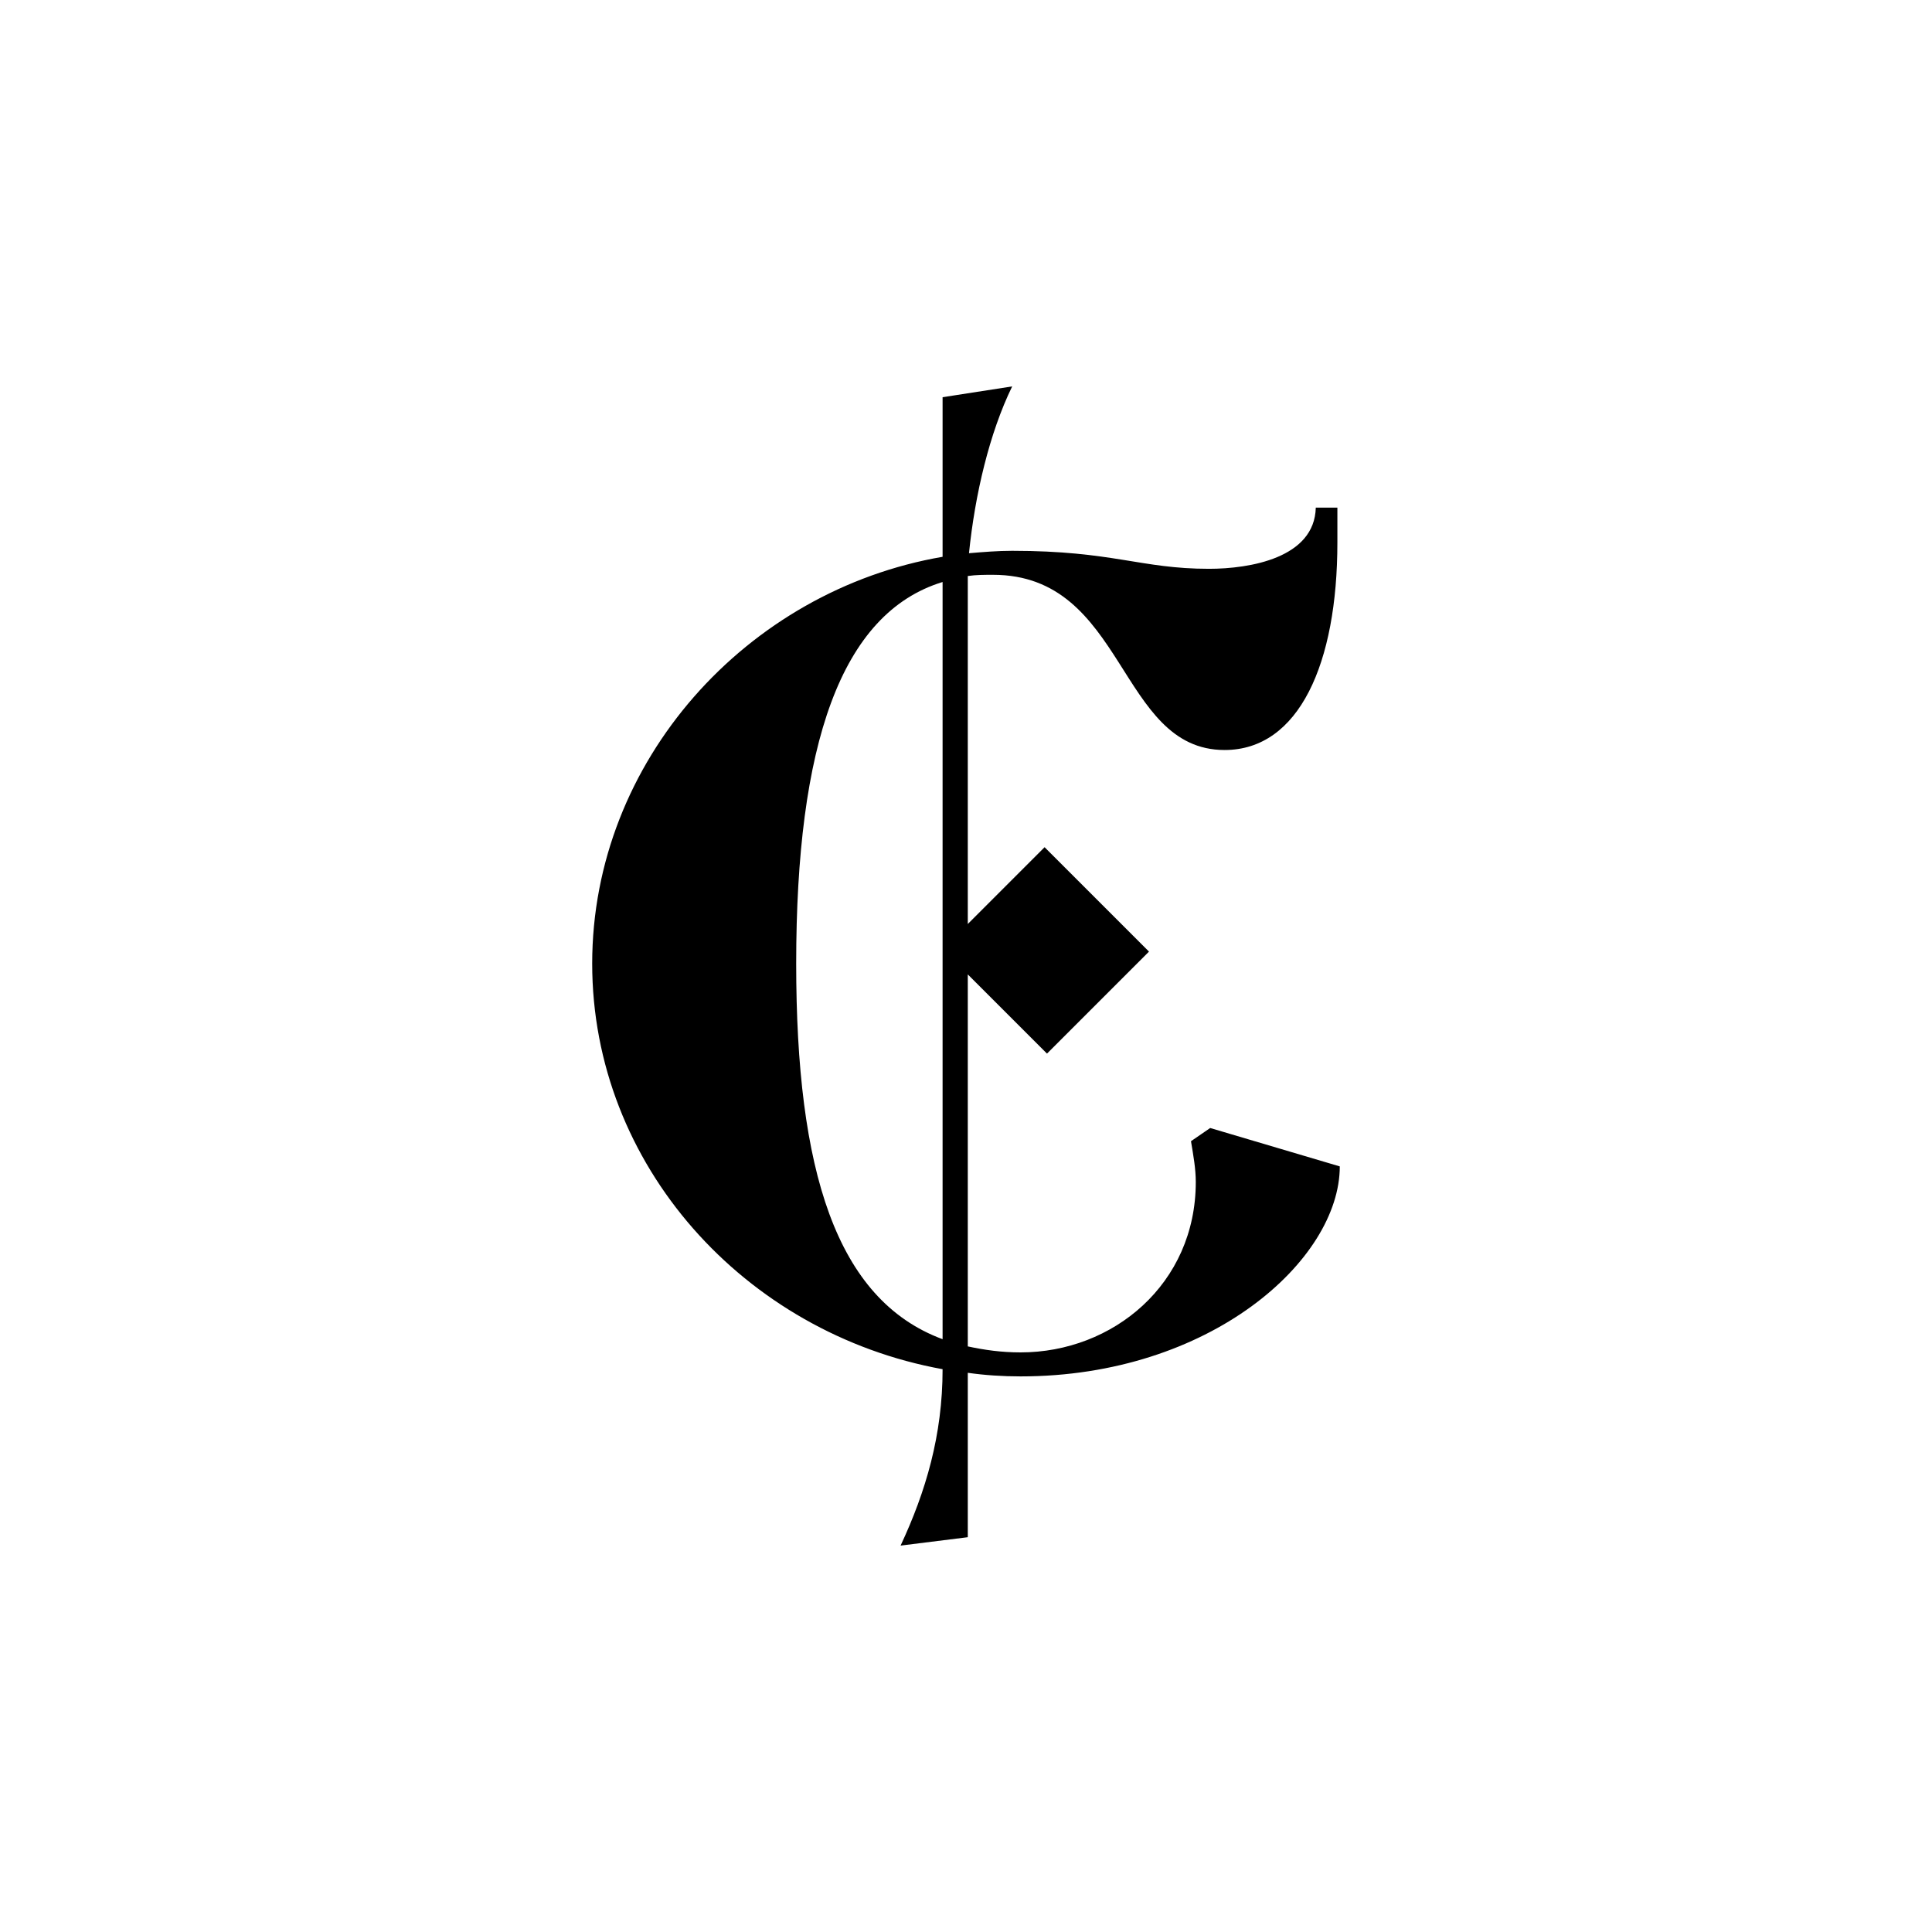
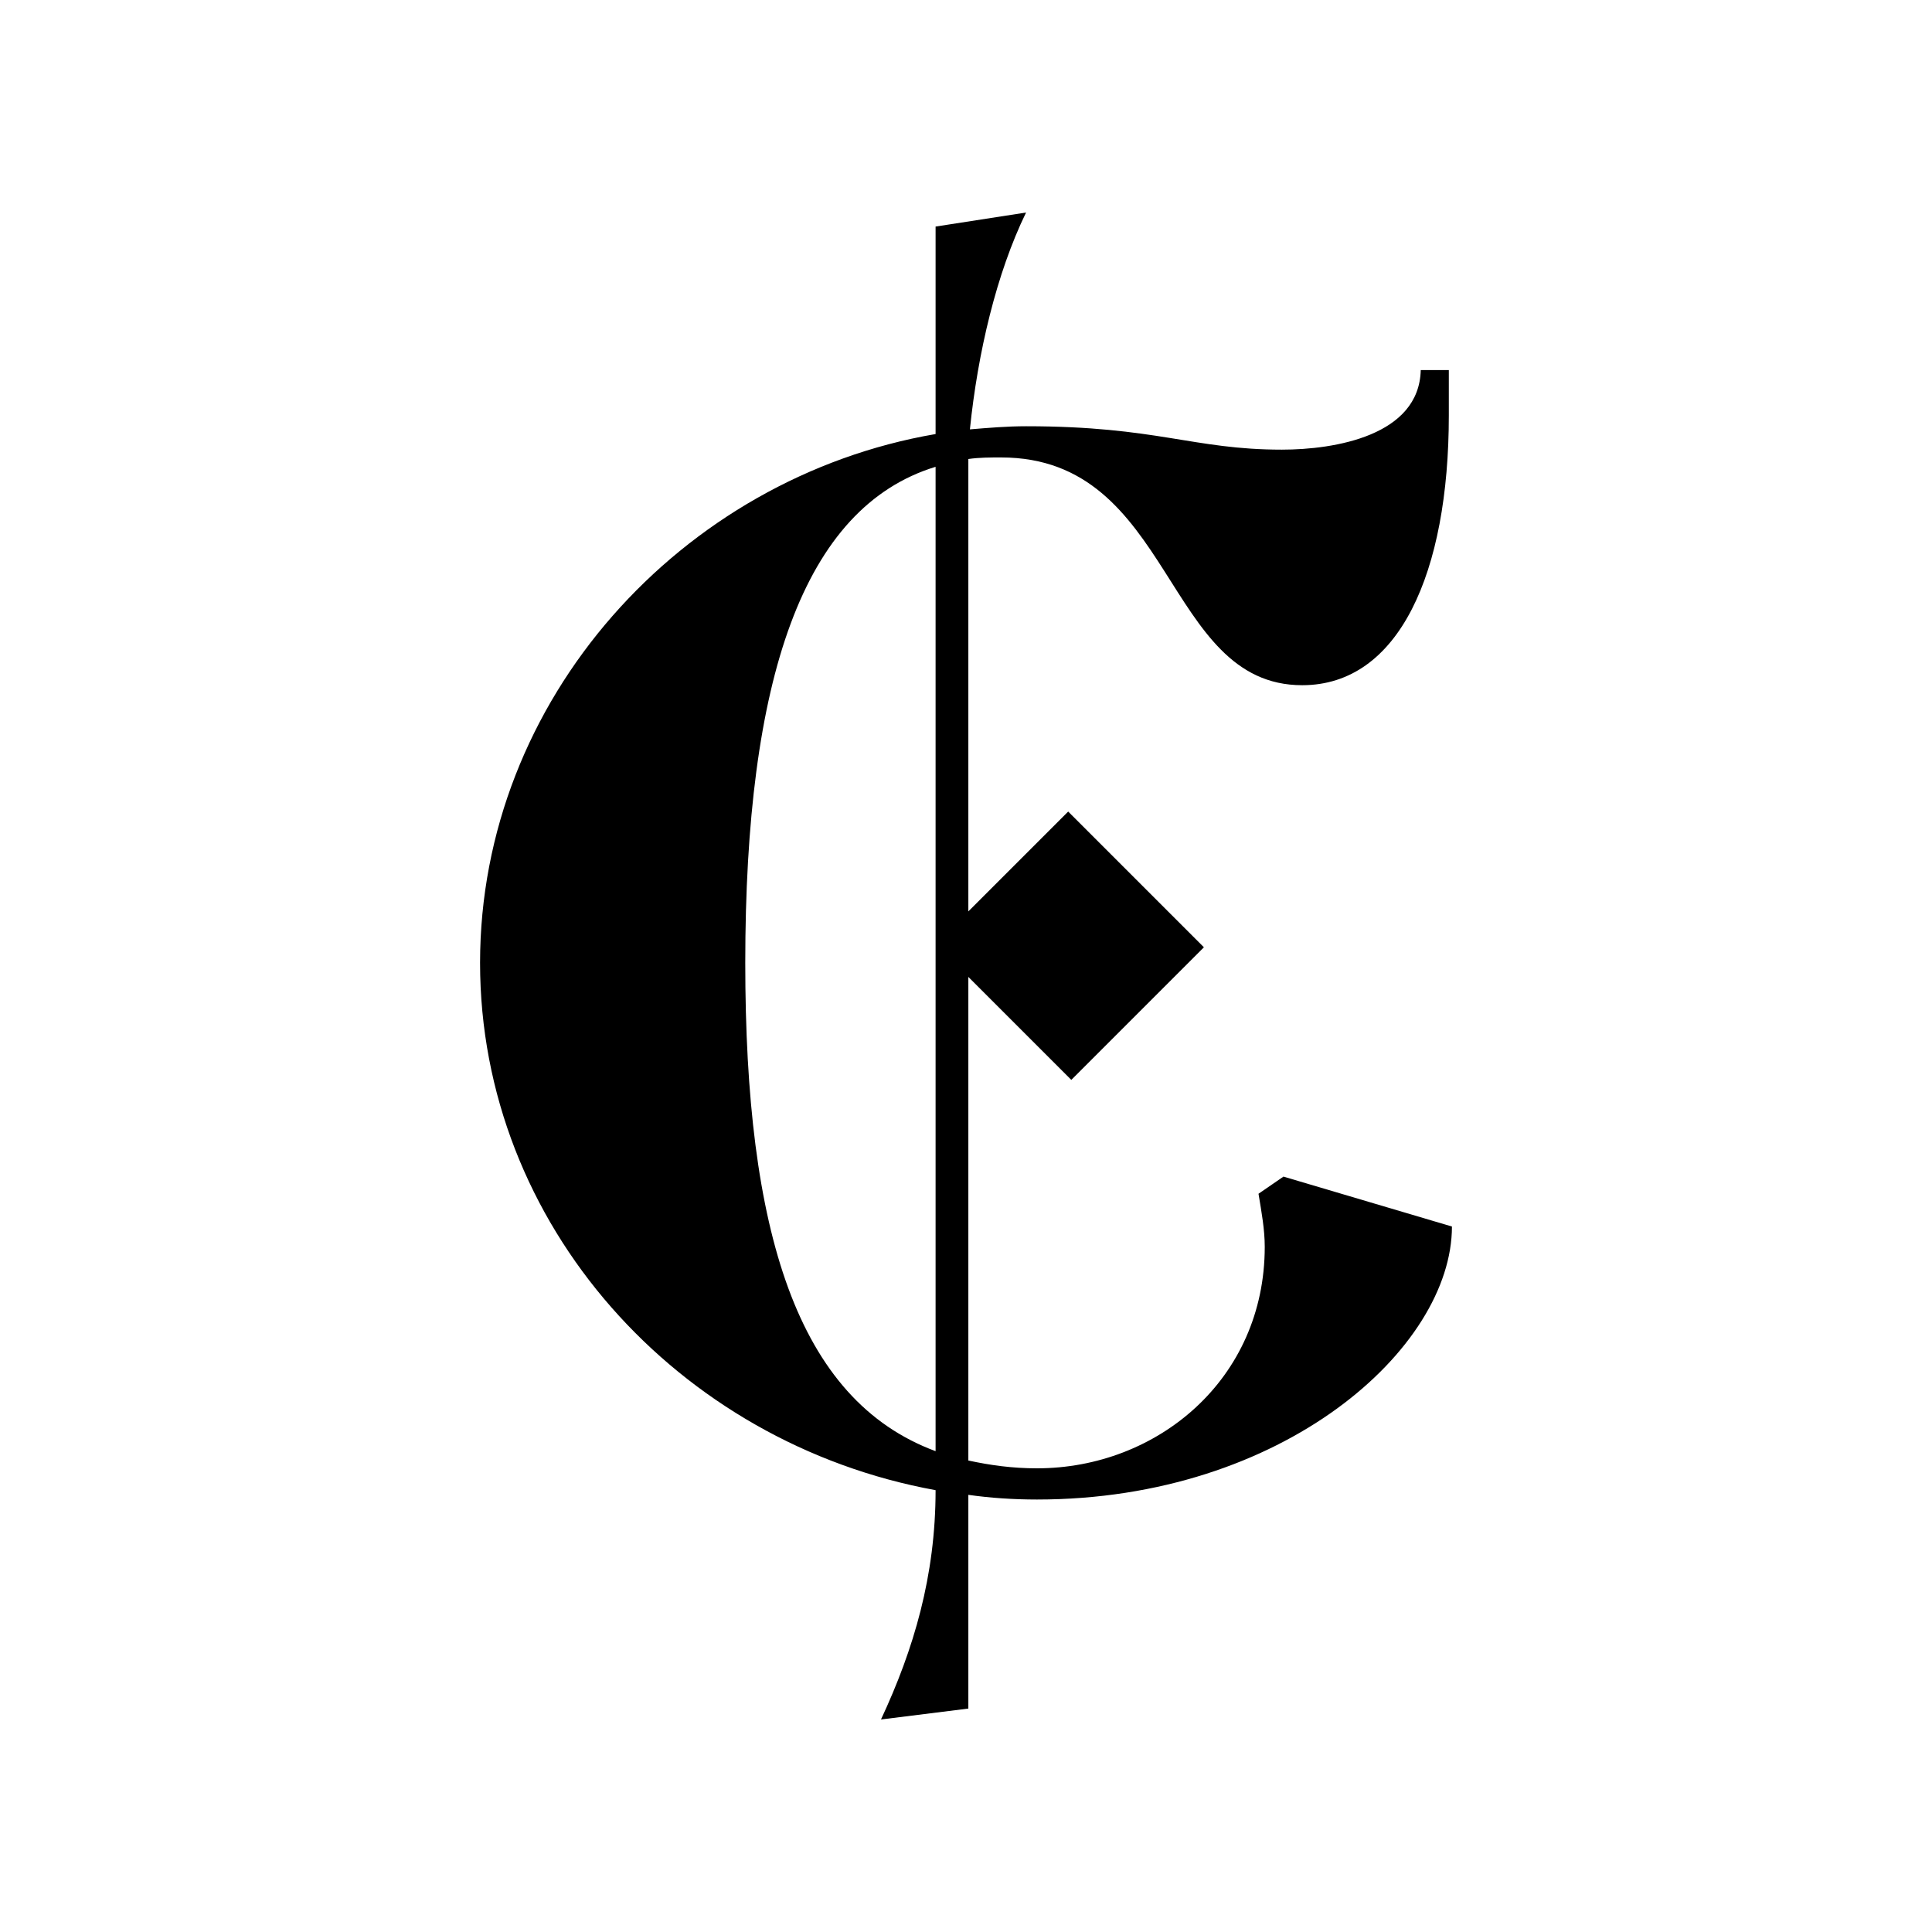
<svg xmlns="http://www.w3.org/2000/svg" viewBox="0 0 1024 1024" width="1024" height="1024">
-   <path fill="#000000" transform="translate(280.80 723.16) scale(0.63602 -0.63602)" d="M365 -144V-7C379 -9 394 -10 409 -10C567 -10 675 87 675 165L567 197L551 186C553 174 555 163 555 152C555 67 486 10 409 10C393 10 379 12 365 15V325L431 259L516 344L429 431L365 367V657C372 658 379 658 386 658C497 658 490 512 579 512C641 512 673 584 673 685V714H655C654 672 600 663 566 663C509 663 486 678 402 678C390 678 378 677 366 676C371 725 383 776 402 815L344 806V673C181 645 52 503 52 334C52 166 179 26 344 -4C344 -59 330 -106 309 -151ZM222 334C222 516 259 626 344 652V21C255 54 222 162 222 334Z" />
+   <path fill="#000000" transform="translate(211.45 786.51) scale(0.82683 -0.82683)" d="M365 -144V-7C379 -9 394 -10 409 -10C567 -10 675 87 675 165L567 197L551 186C553 174 555 163 555 152C555 67 486 10 409 10C393 10 379 12 365 15V325L431 259L516 344L429 431L365 367V657C372 658 379 658 386 658C497 658 490 512 579 512C641 512 673 584 673 685V714H655C654 672 600 663 566 663C509 663 486 678 402 678C390 678 378 677 366 676C371 725 383 776 402 815L344 806V673C181 645 52 503 52 334C52 166 179 26 344 -4C344 -59 330 -106 309 -151ZM222 334C222 516 259 626 344 652V21C255 54 222 162 222 334Z" />
</svg>
